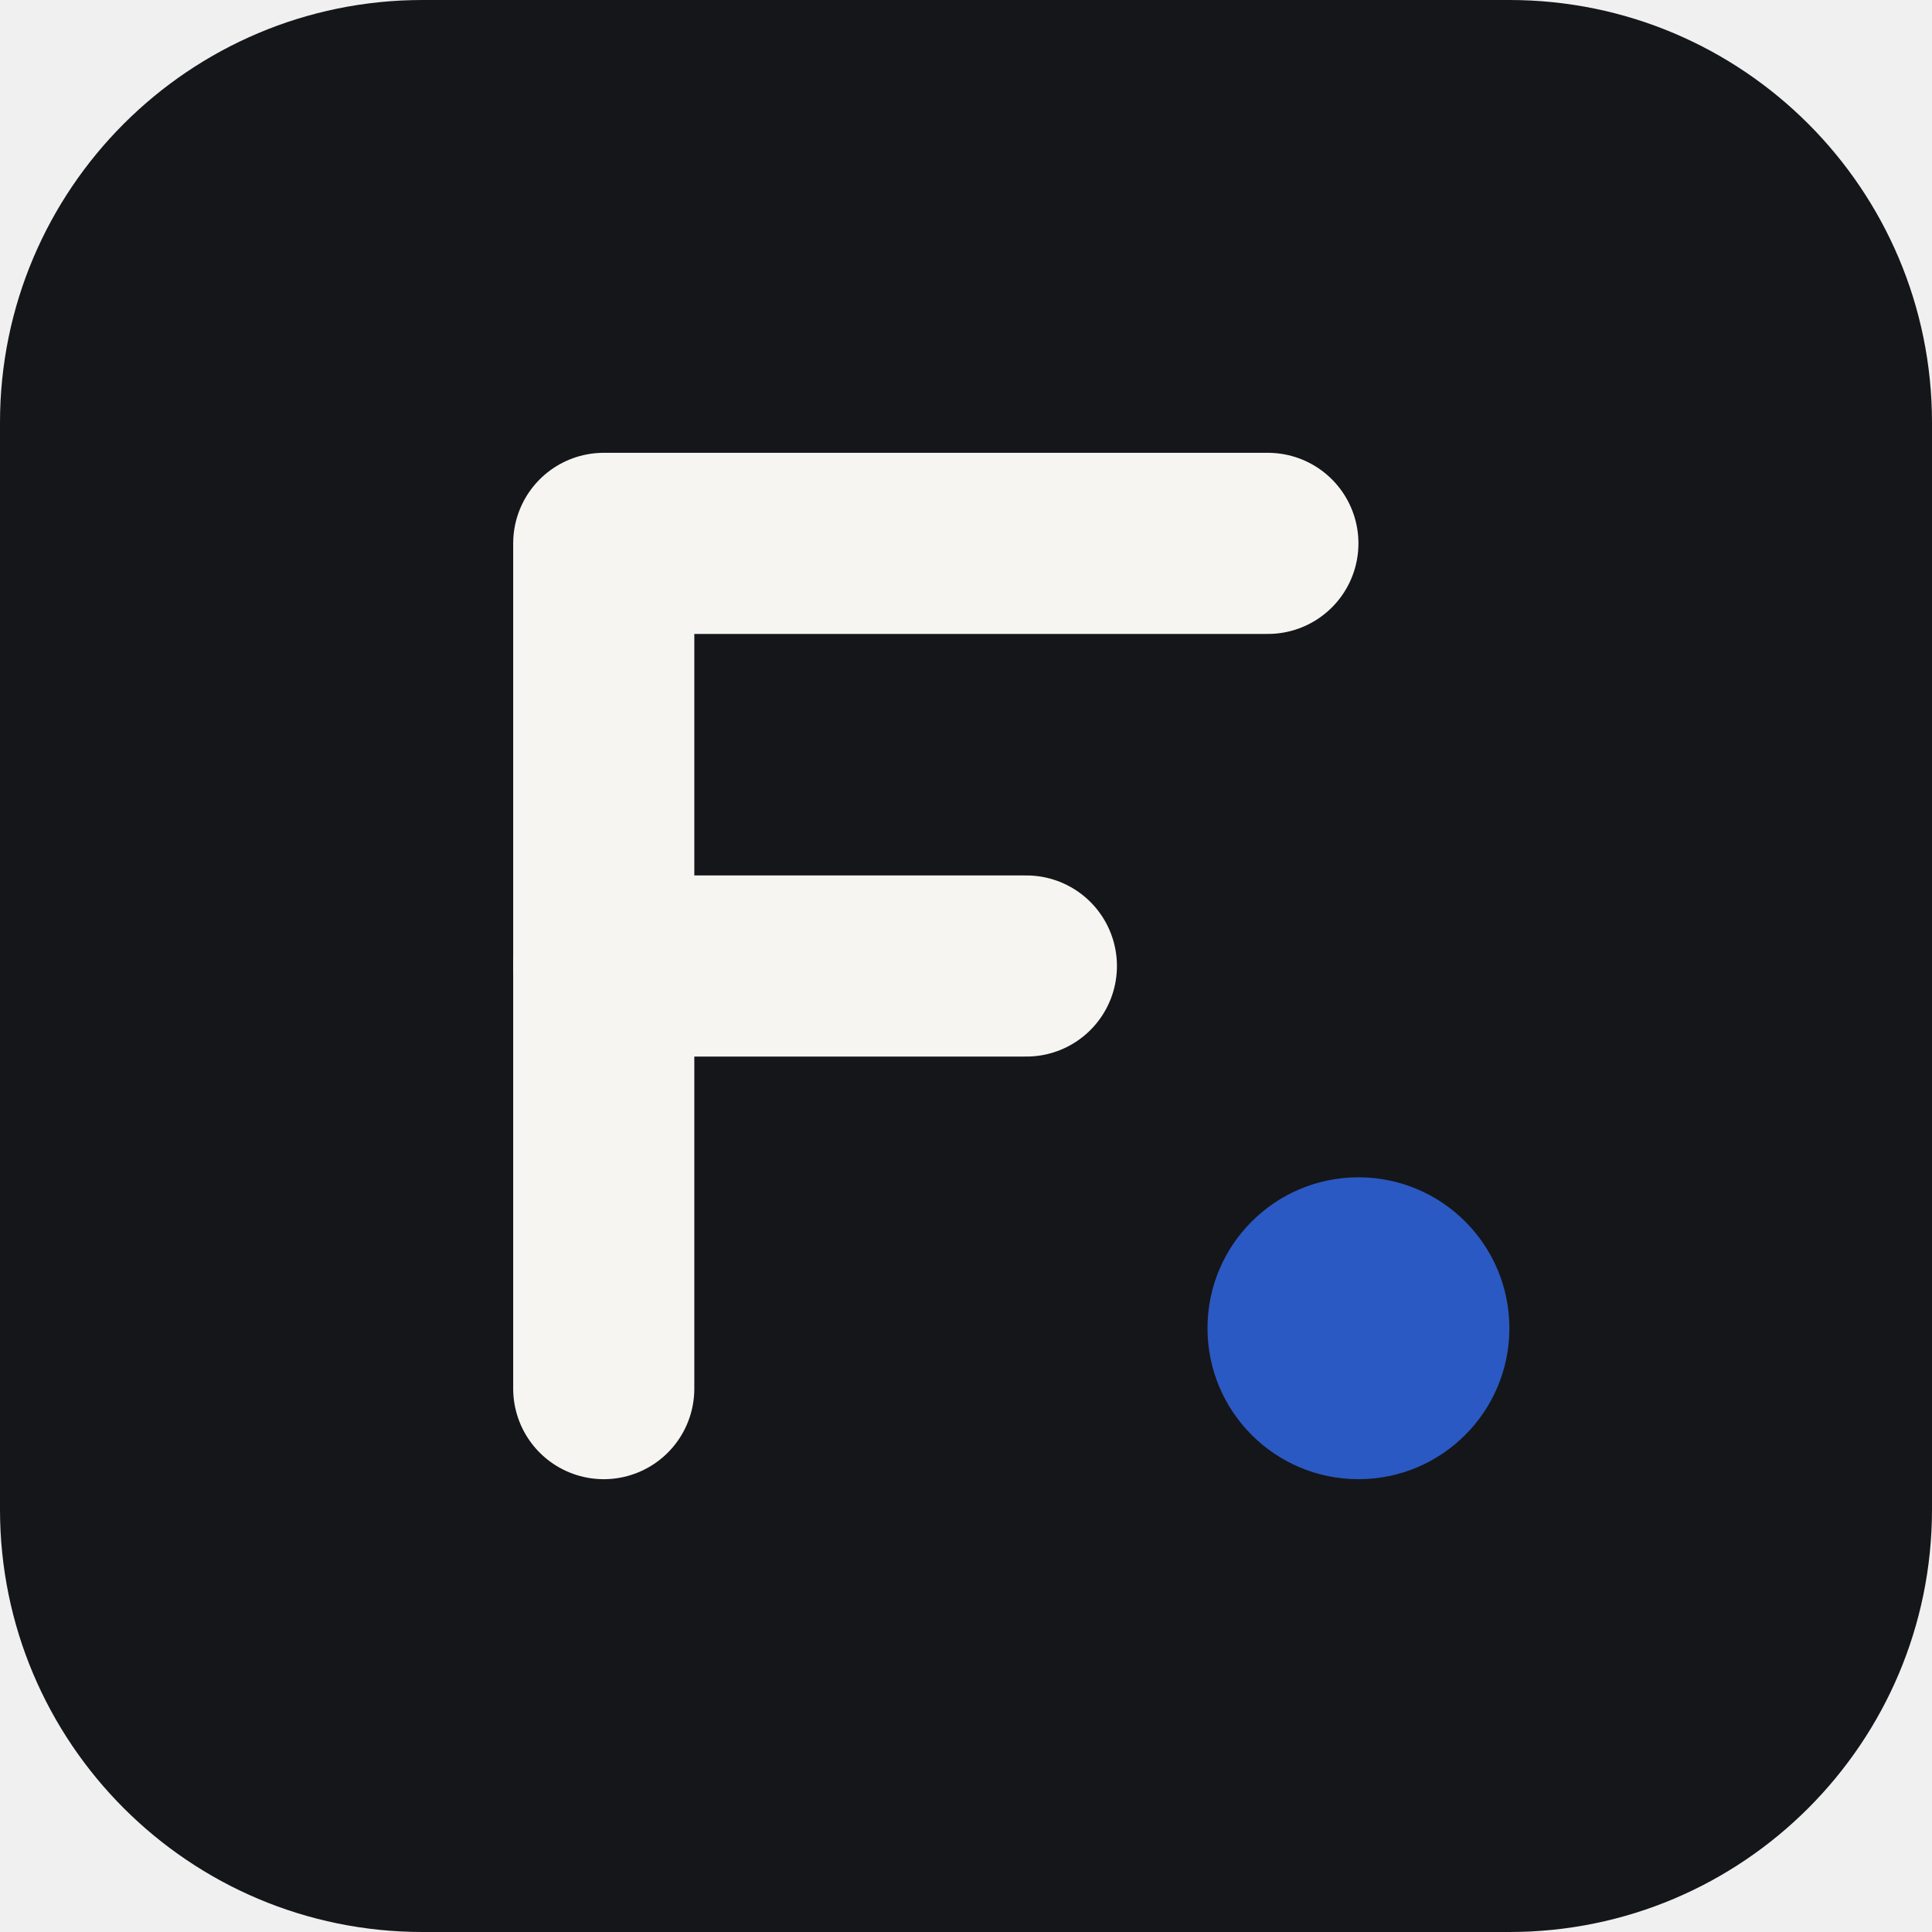
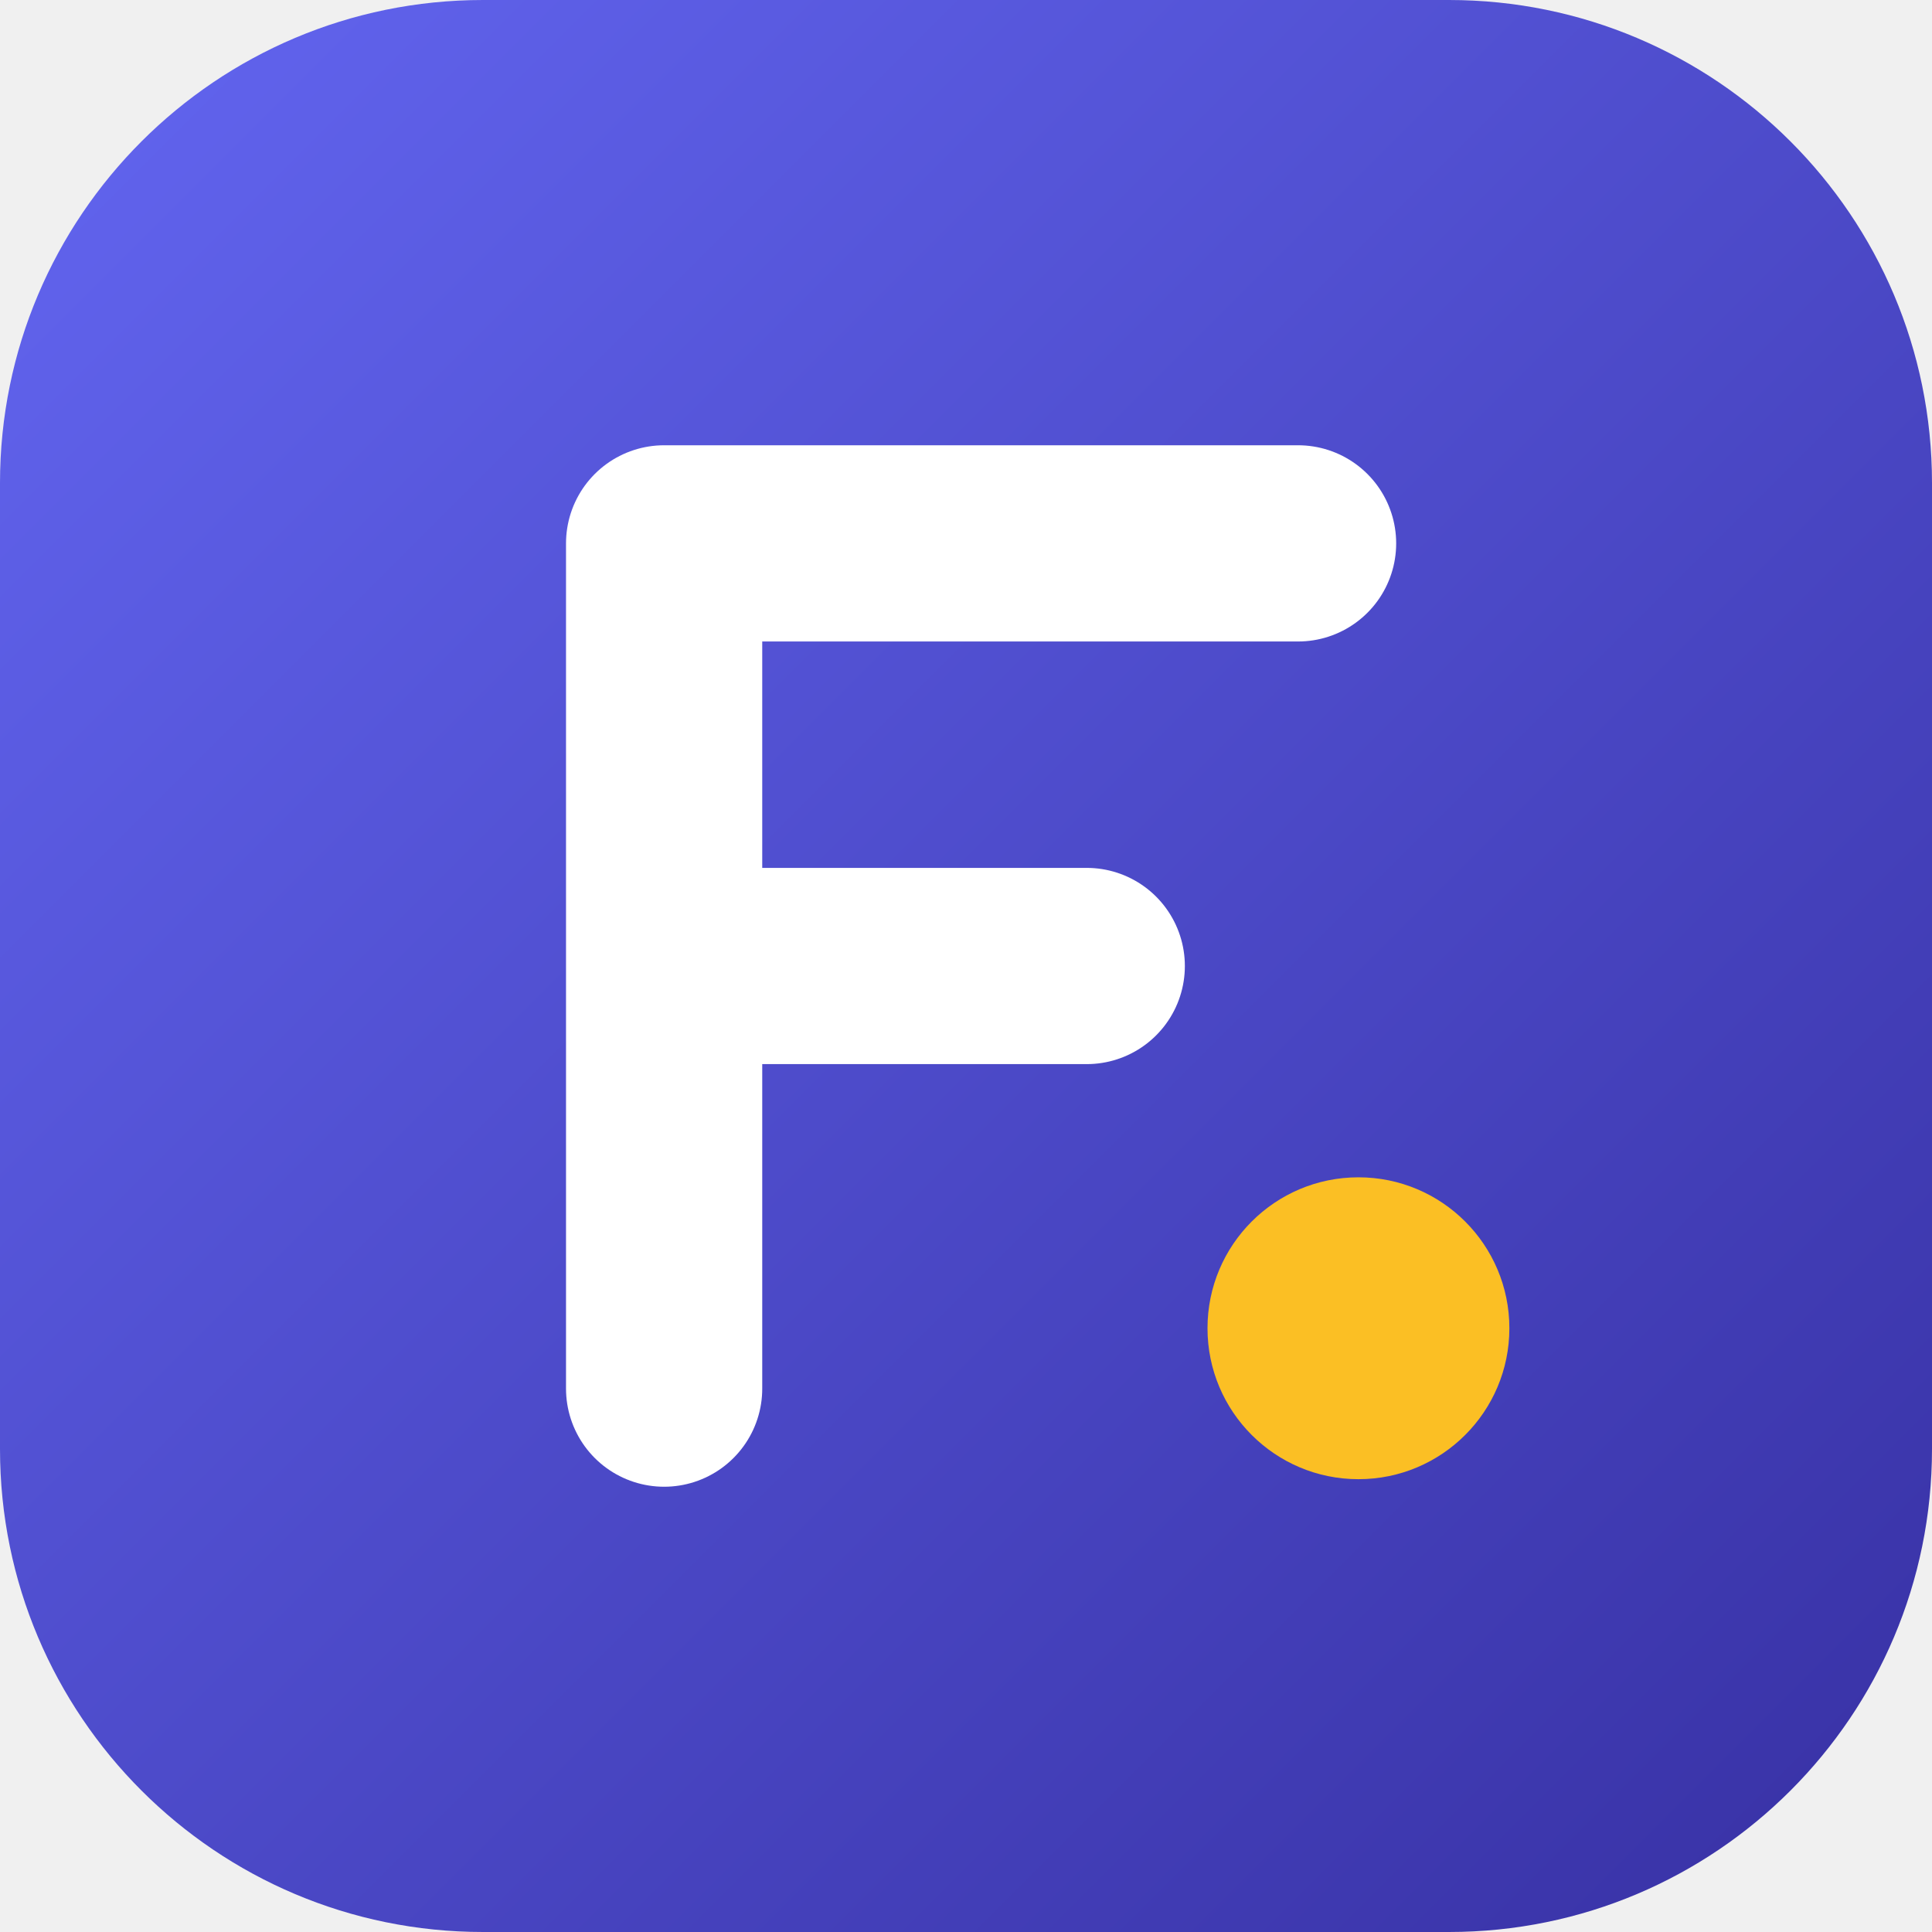
<svg xmlns="http://www.w3.org/2000/svg" viewBox="0 0 64 64">
-   <rect width="64" height="64" rx="14" fill="#15161A" />
-   <path d="M20 46V18h22" fill="none" stroke="#F6F5F1" stroke-width="6" stroke-linecap="round" stroke-linejoin="round" />
-   <path d="M20 32h14" fill="none" stroke="#F6F5F1" stroke-width="6" stroke-linecap="round" />
-   <circle cx="45" cy="44" r="5" fill="#2B59C3" />
+   <defs>
+     <linearGradient id="g" x1="0" y1="0" x2="1" y2="1">
+       <stop offset="0" stop-color="#6366F1" />
+       <stop offset="1" stop-color="#3730A3" />
+     </linearGradient>
+   </defs>
+   <rect width="64" height="64" rx="16" fill="url(#g)" />
+   <path d="M22 46V18h21M22 32h14" fill="none" stroke="#fff" stroke-width="6.5" stroke-linecap="round" stroke-linejoin="round" />
+   <circle cx="45" cy="44" r="5" fill="#FBBF24" />
</svg>
